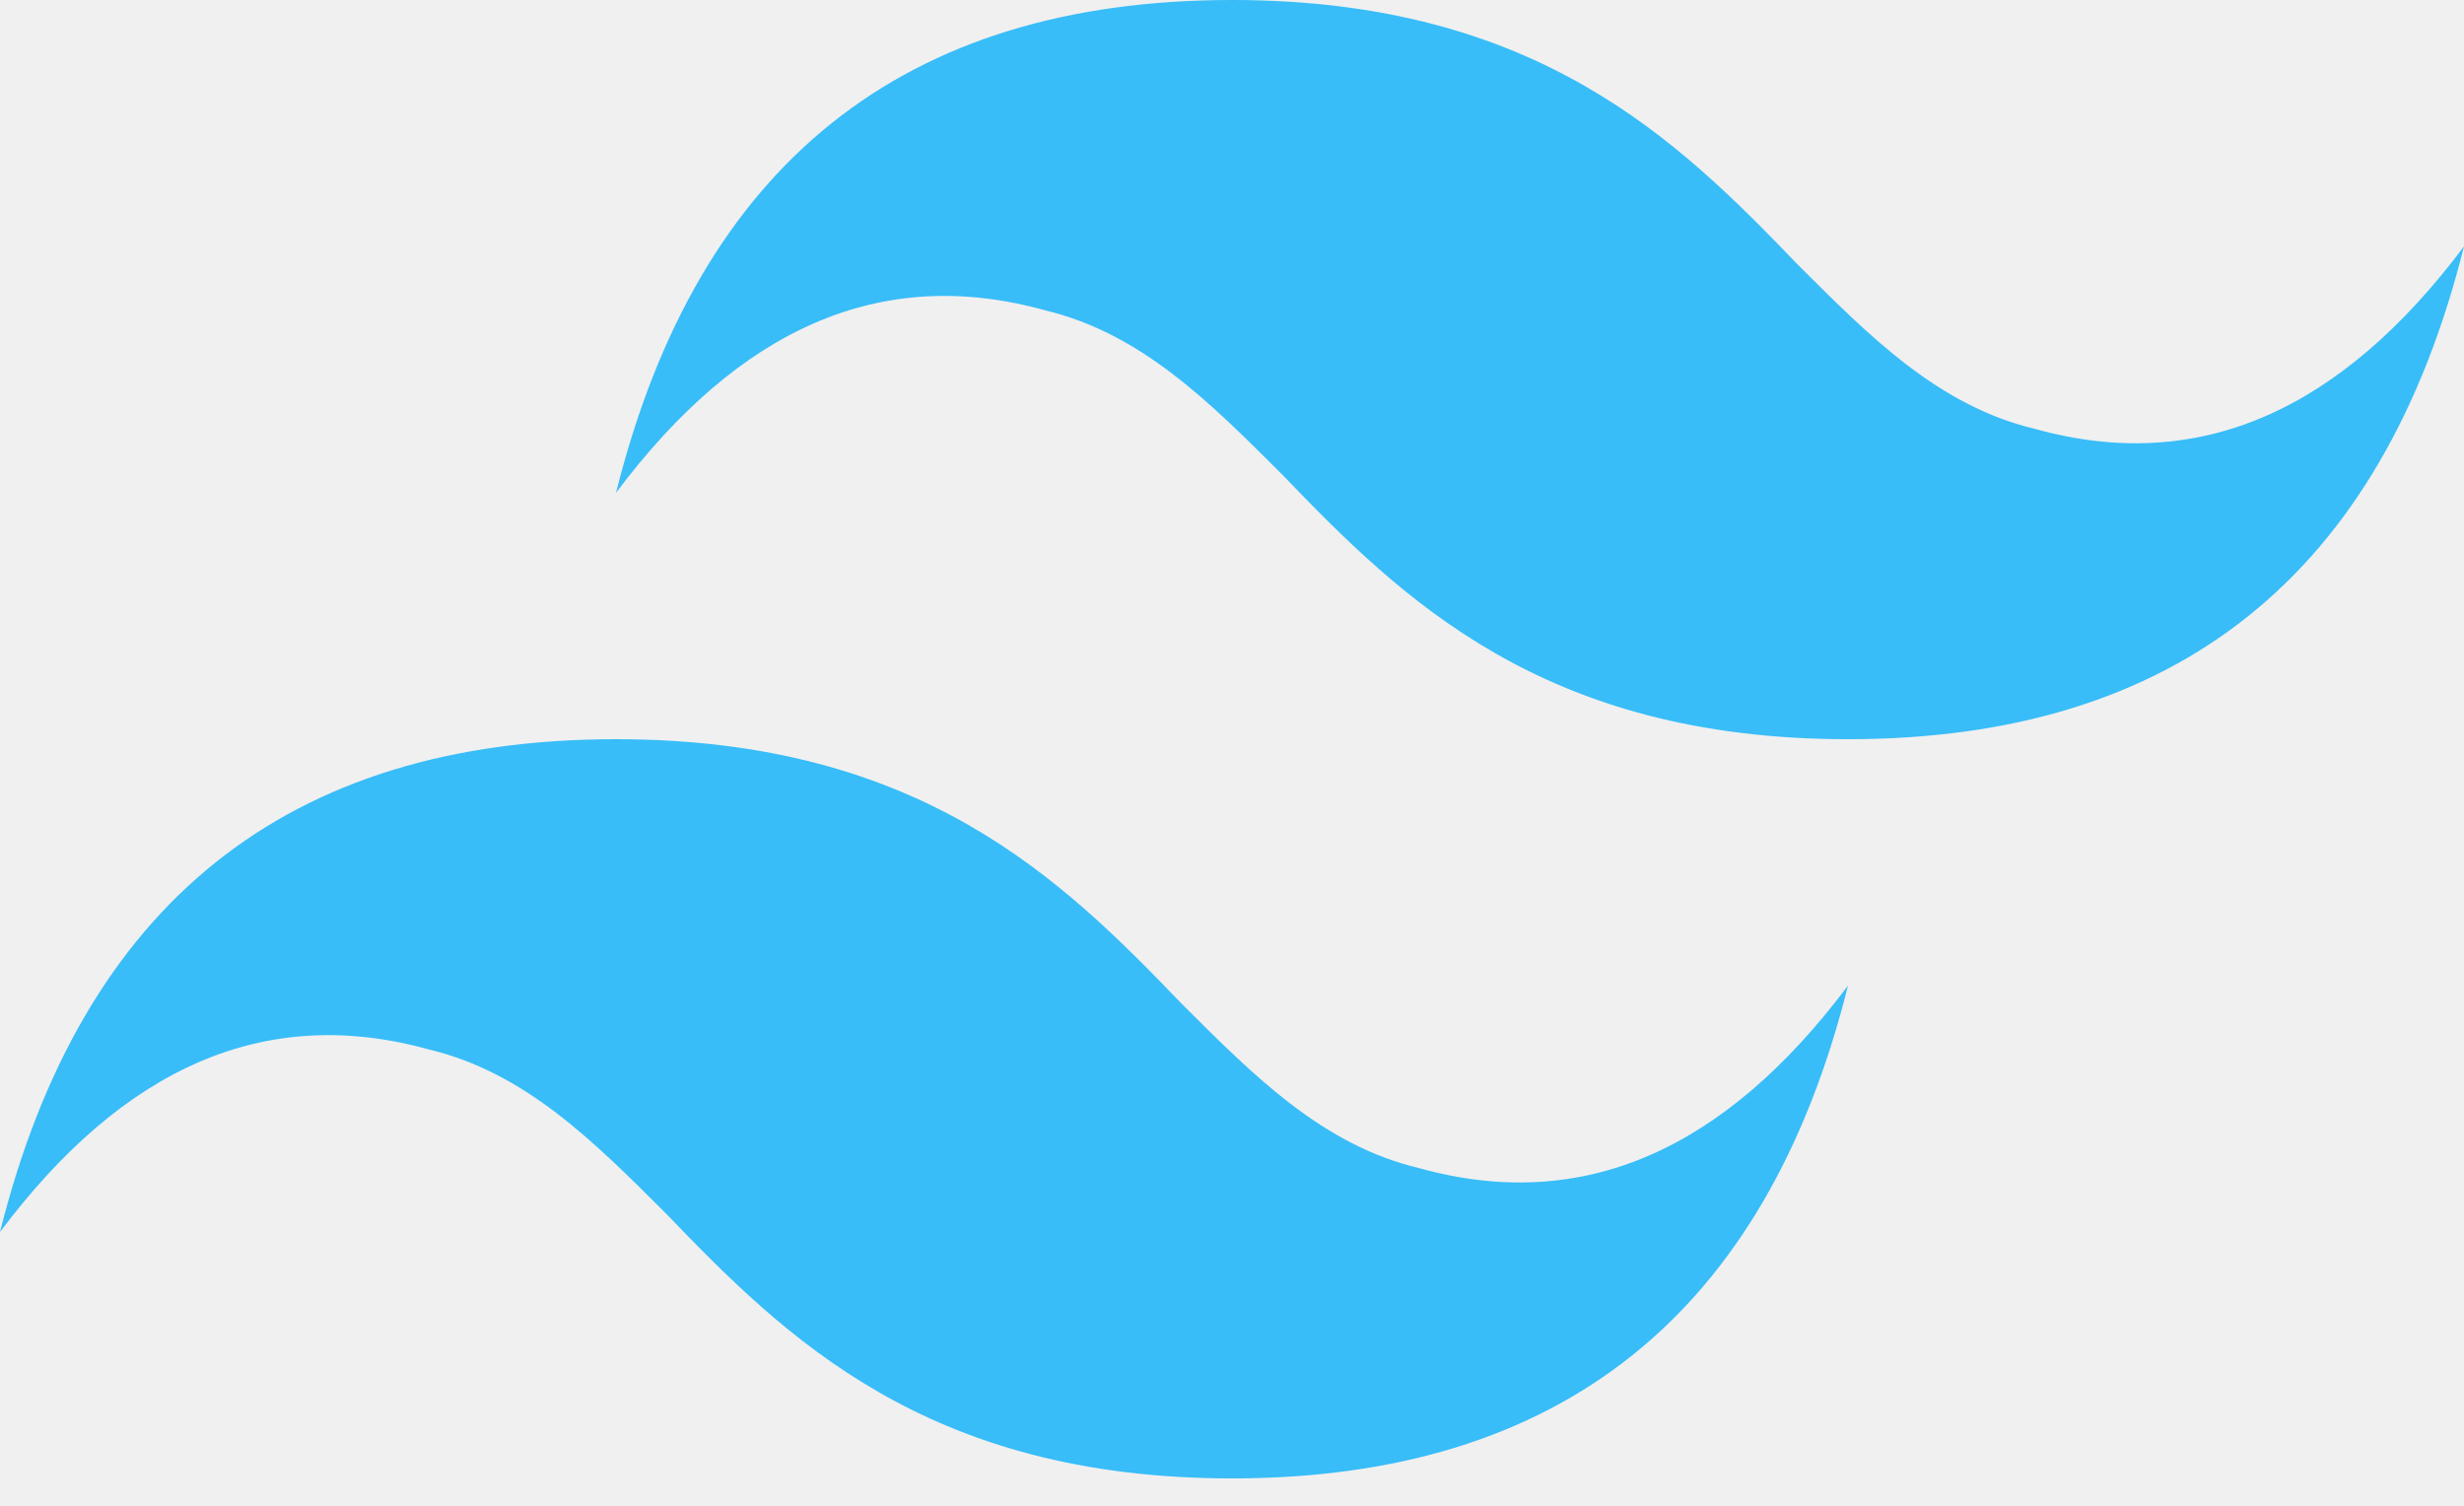
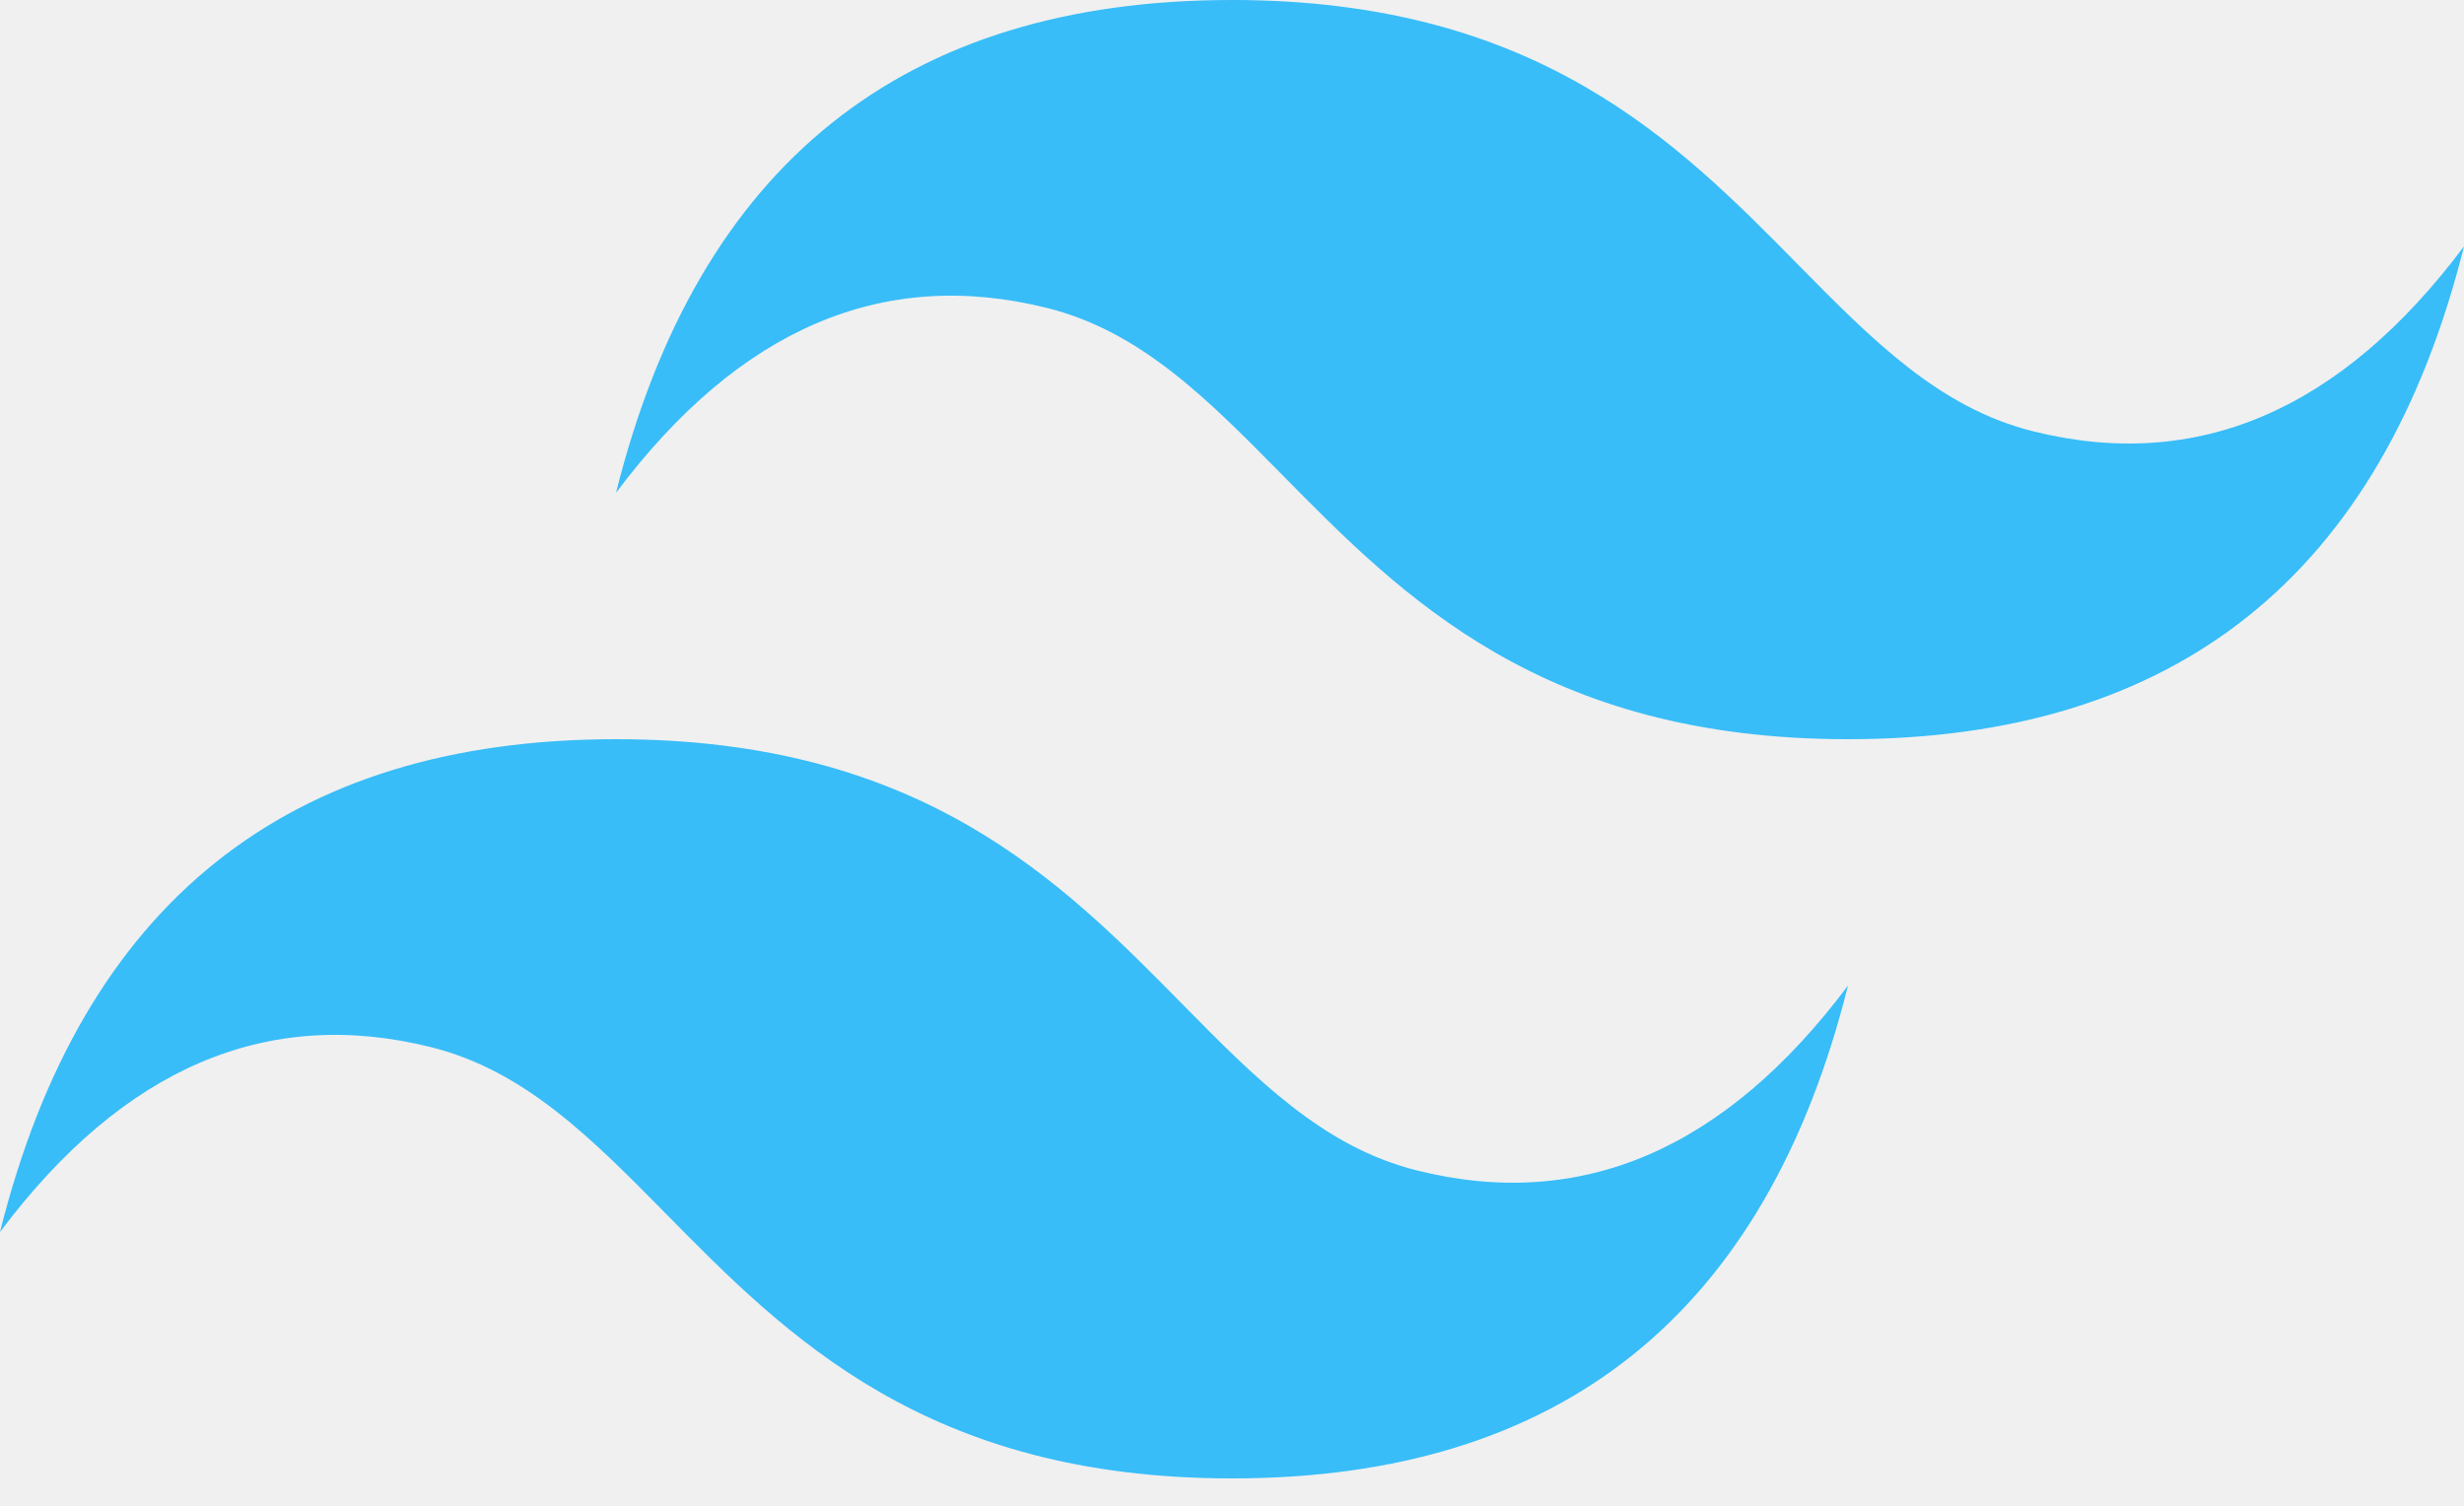
<svg xmlns="http://www.w3.org/2000/svg" fill="none" viewBox="0 0 54 33">
-   <g clip-path="url(#a)">
-     <path fill="#38bdf8" fill-rule="evenodd" d="M27 0c-7.2 0-11.7 3.6-13.5 10.8 2.7-3.6 5.8-5 9.4-4 2.1.5 3.6 2 5.2 3.6 2.6 2.7 5.7 5.8 12.4 5.8 7.2 0 11.7-3.6 13.5-10.8-2.7 3.6-5.8 5-9.4 4-2.1-.5-3.6-2-5.2-3.6C36.8 3.1 33.7 0 27 0zM13.5 16.2C6.3 16.2 1.8 19.8 0 27c2.7-3.6 5.8-5 9.4-4 2.1.5 3.6 2 5.2 3.6 2.6 2.7 5.7 5.8 12.4 5.8 7.2 0 11.7-3.6 13.5-10.8-2.7 3.6-5.8 5-9.4 4-2.1-.5-3.6-2-5.2-3.6-2.6-2.7-5.7-5.8-12.4-5.8z" clip-rule="evenodd" />
+   <g clip-path="url(#tailwindcss__a)">
+     <path fill="#38bdf8" fill-rule="evenodd" d="M27 0c-7.2 0-11.7 3.6-13.5 10.8 2.7-3.6 5.85-4.95 9.45-4.05 2.054.513 3.522 2.004 5.147 3.653C30.744 13.09 33.808 16.2 40.5 16.2c7.2 0 11.7-3.6 13.5-10.8-2.7 3.6-5.85 4.95-9.45 4.05-2.054-.513-3.522-2.004-5.147-3.653C36.756 3.11 33.692 0 27 0zM13.5 16.2C6.3 16.2 1.8 19.8 0 27c2.7-3.6 5.85-4.95 9.45-4.05 2.054.514 3.522 2.004 5.147 3.653C17.244 29.29 20.308 32.4 27 32.4c7.2 0 11.7-3.6 13.5-10.8-2.7 3.6-5.85 4.95-9.45 4.05-2.054-.513-3.522-2.004-5.147-3.653C23.256 19.31 20.192 16.2 13.5 16.2z" clip-rule="evenodd" />
  </g>
  <defs>
-     <clipPath id="a">
+     <clipPath id="tailwindcss__a">
      <path fill="#fff" d="M0 0h54v32.4H0z" />
    </clipPath>
  </defs>
</svg>
